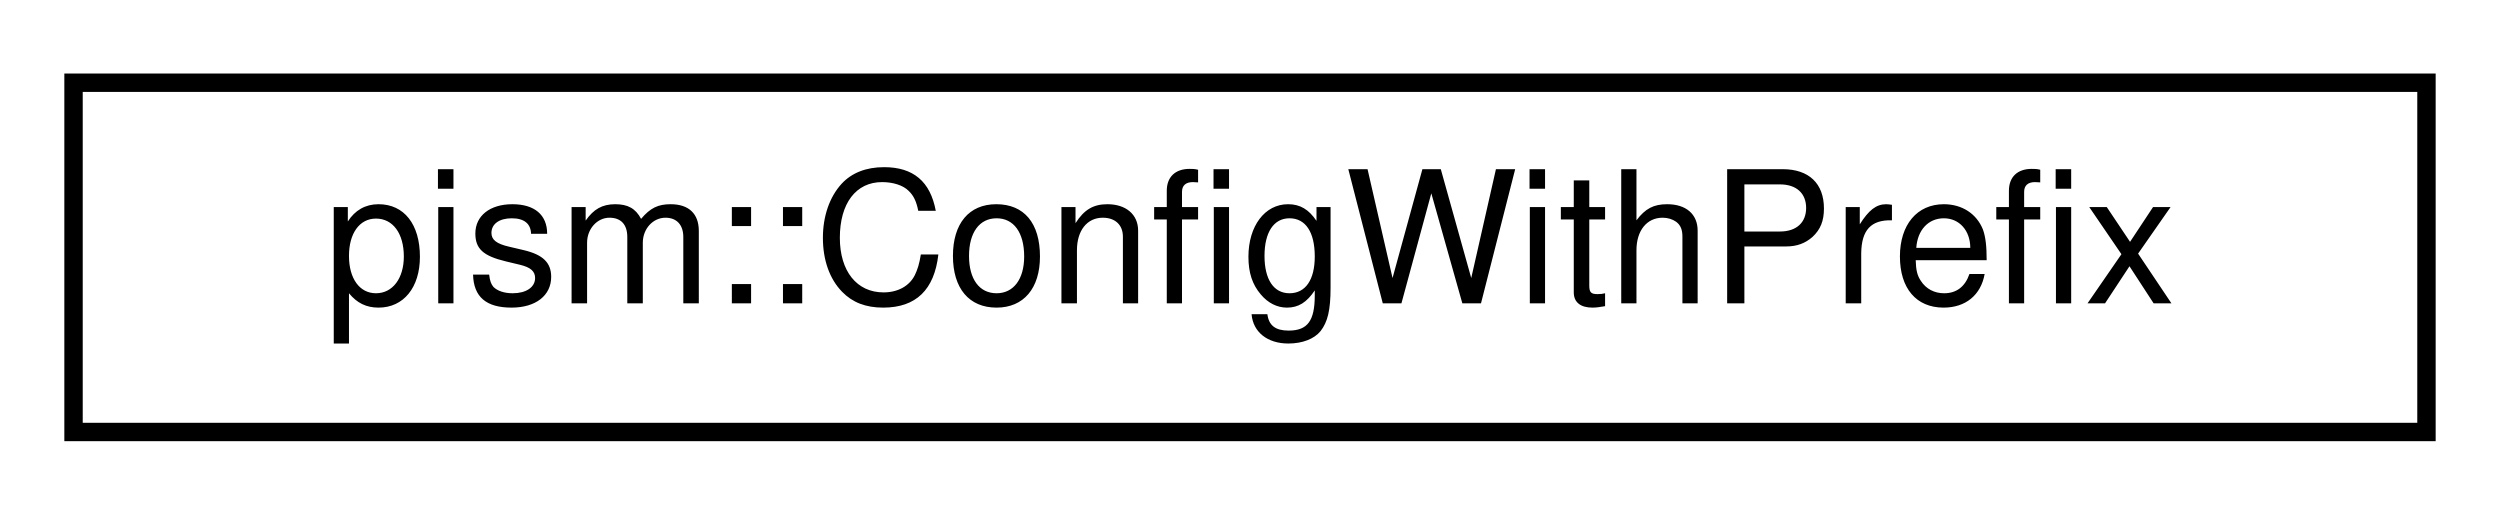
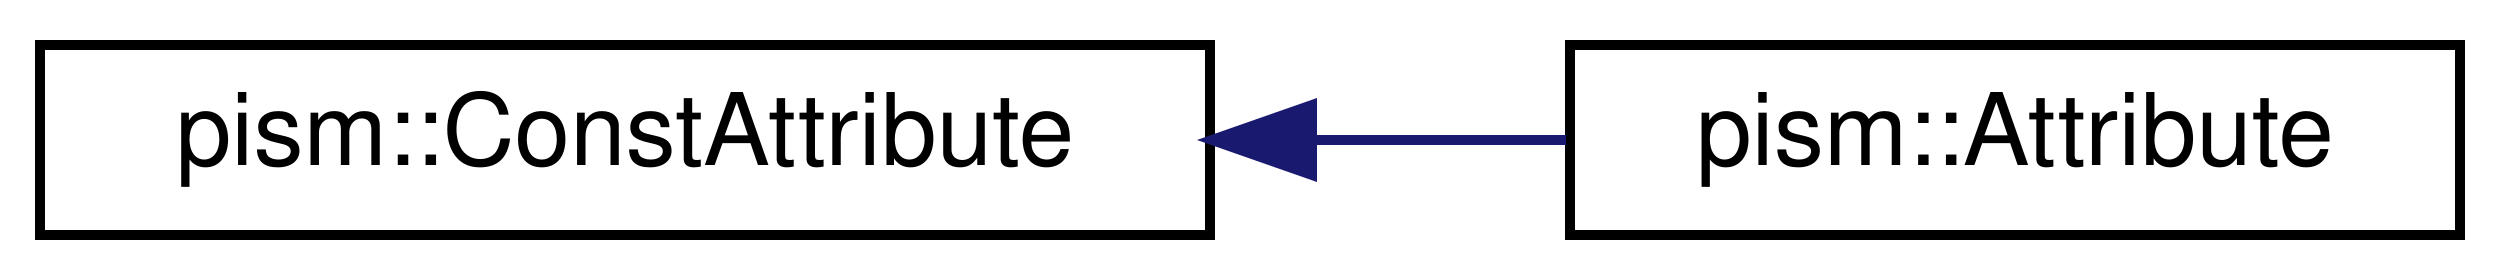
- <svg xmlns="http://www.w3.org/2000/svg" xmlns:xlink="http://www.w3.org/1999/xlink" width="136pt" height="28pt" viewBox="0.00 0.00 136.00 28.00">
+ <svg xmlns="http://www.w3.org/2000/svg" xmlns:xlink="http://www.w3.org/1999/xlink" width="250pt" height="28pt" viewBox="0.00 0.00 250.00 28.00">
  <g id="graph0" class="graph" transform="scale(1 1) rotate(0) translate(4 24)">
    <g id="node1" class="node">
      <g id="a_node1">
-         <a xlink:href="classpism_1_1ConfigWithPrefix.html" target="_top" xlink:title=" ">
-           <polygon fill="none" stroke="black" points="0,-0.5 0,-19.5 128,-19.5 128,-0.5 0,-0.5" />
-           <text text-anchor="middle" x="64" y="-7.5" font-family="Helvetica,sans-Serif" font-size="10.00">pism::ConfigWithPrefix</text>
+         <a xlink:href="classpism_1_1ConstAttribute.html" target="_top" xlink:title=" ">
+           <polygon fill="none" stroke="black" points="0,-0.5 0,-19.5 117,-19.5 117,-0.5 0,-0.5" />
+           <text text-anchor="middle" x="58.5" y="-7.5" font-family="Helvetica,sans-Serif" font-size="10.00">pism::ConstAttribute</text>
        </a>
      </g>
    </g>
+     <g id="node2" class="node">
+       <g id="a_node2">
+         <a xlink:href="classpism_1_1Attribute.html" target="_top" xlink:title=" ">
+           <polygon fill="none" stroke="black" points="153,-0.5 153,-19.5 242,-19.5 242,-0.5 153,-0.5" />
+           <text text-anchor="middle" x="197.5" y="-7.5" font-family="Helvetica,sans-Serif" font-size="10.00">pism::Attribute</text>
+         </a>
+       </g>
+     </g>
+     <g id="edge1" class="edge">
+       <path fill="none" stroke="midnightblue" d="M127.27,-10C135.88,-10 144.51,-10 152.6,-10" />
+       <polygon fill="midnightblue" stroke="midnightblue" points="127.2,-6.5 117.2,-10 127.2,-13.5 127.2,-6.5" />
+     </g>
  </g>
</svg>
